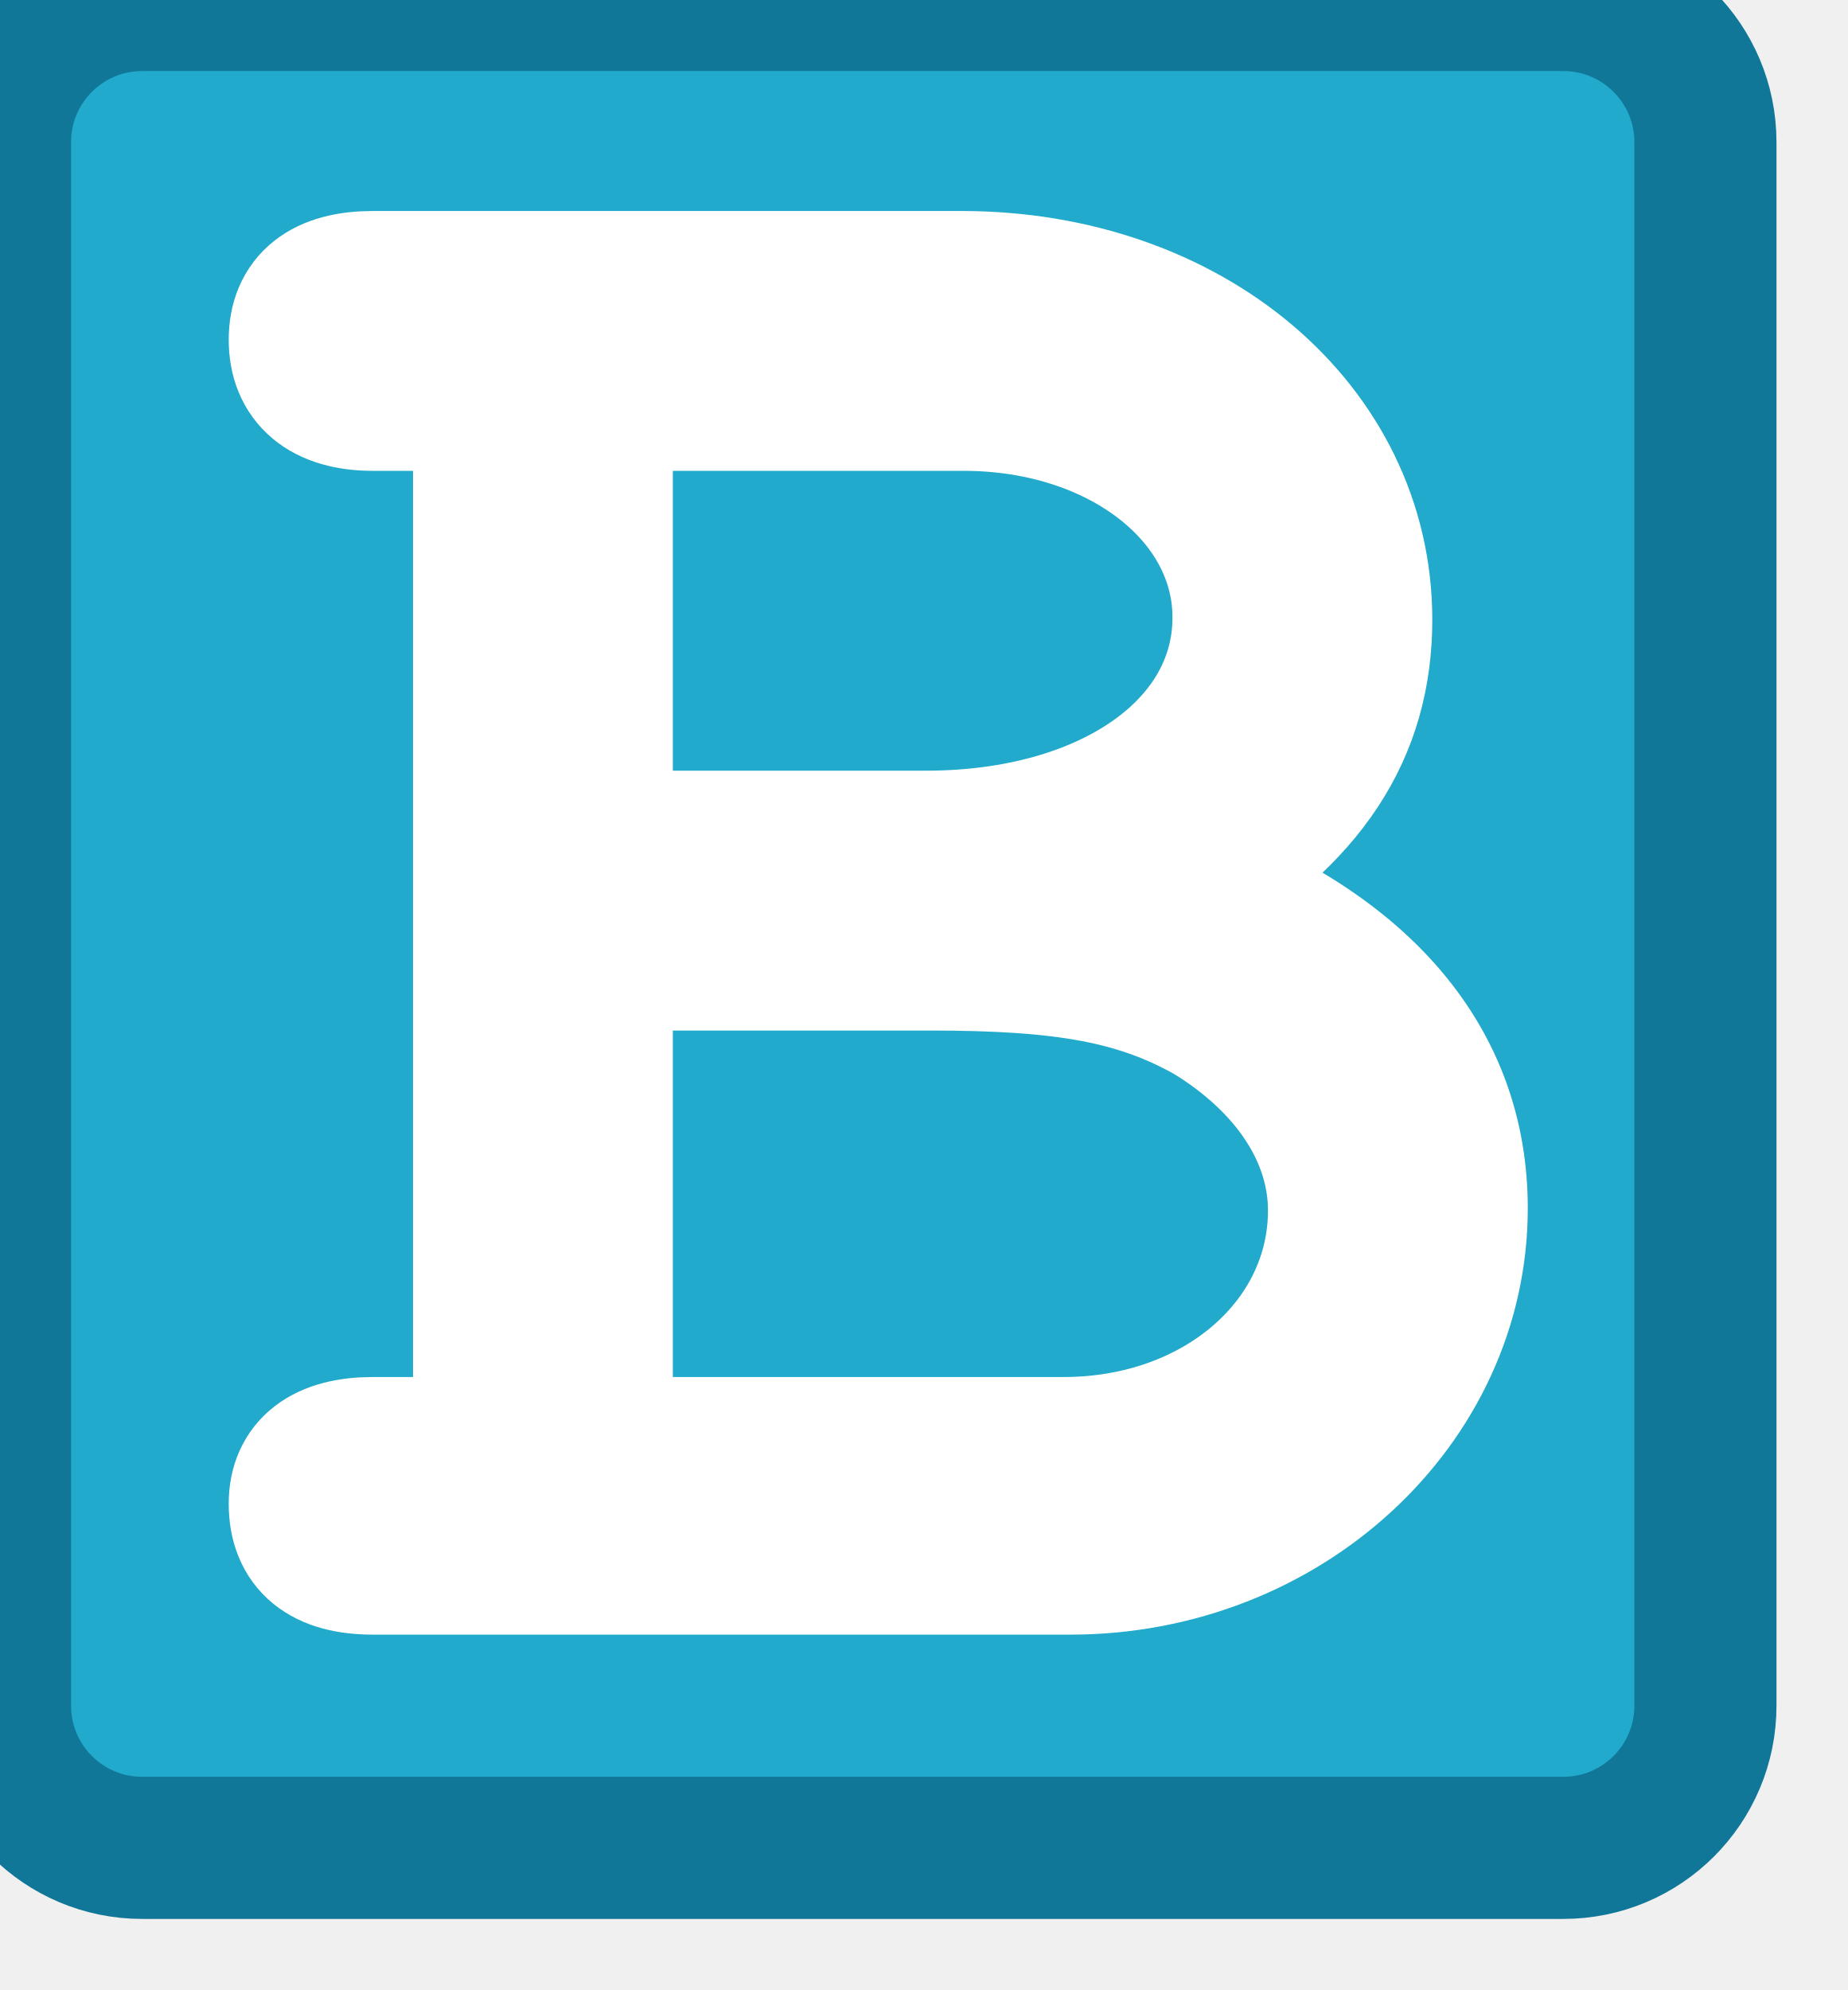
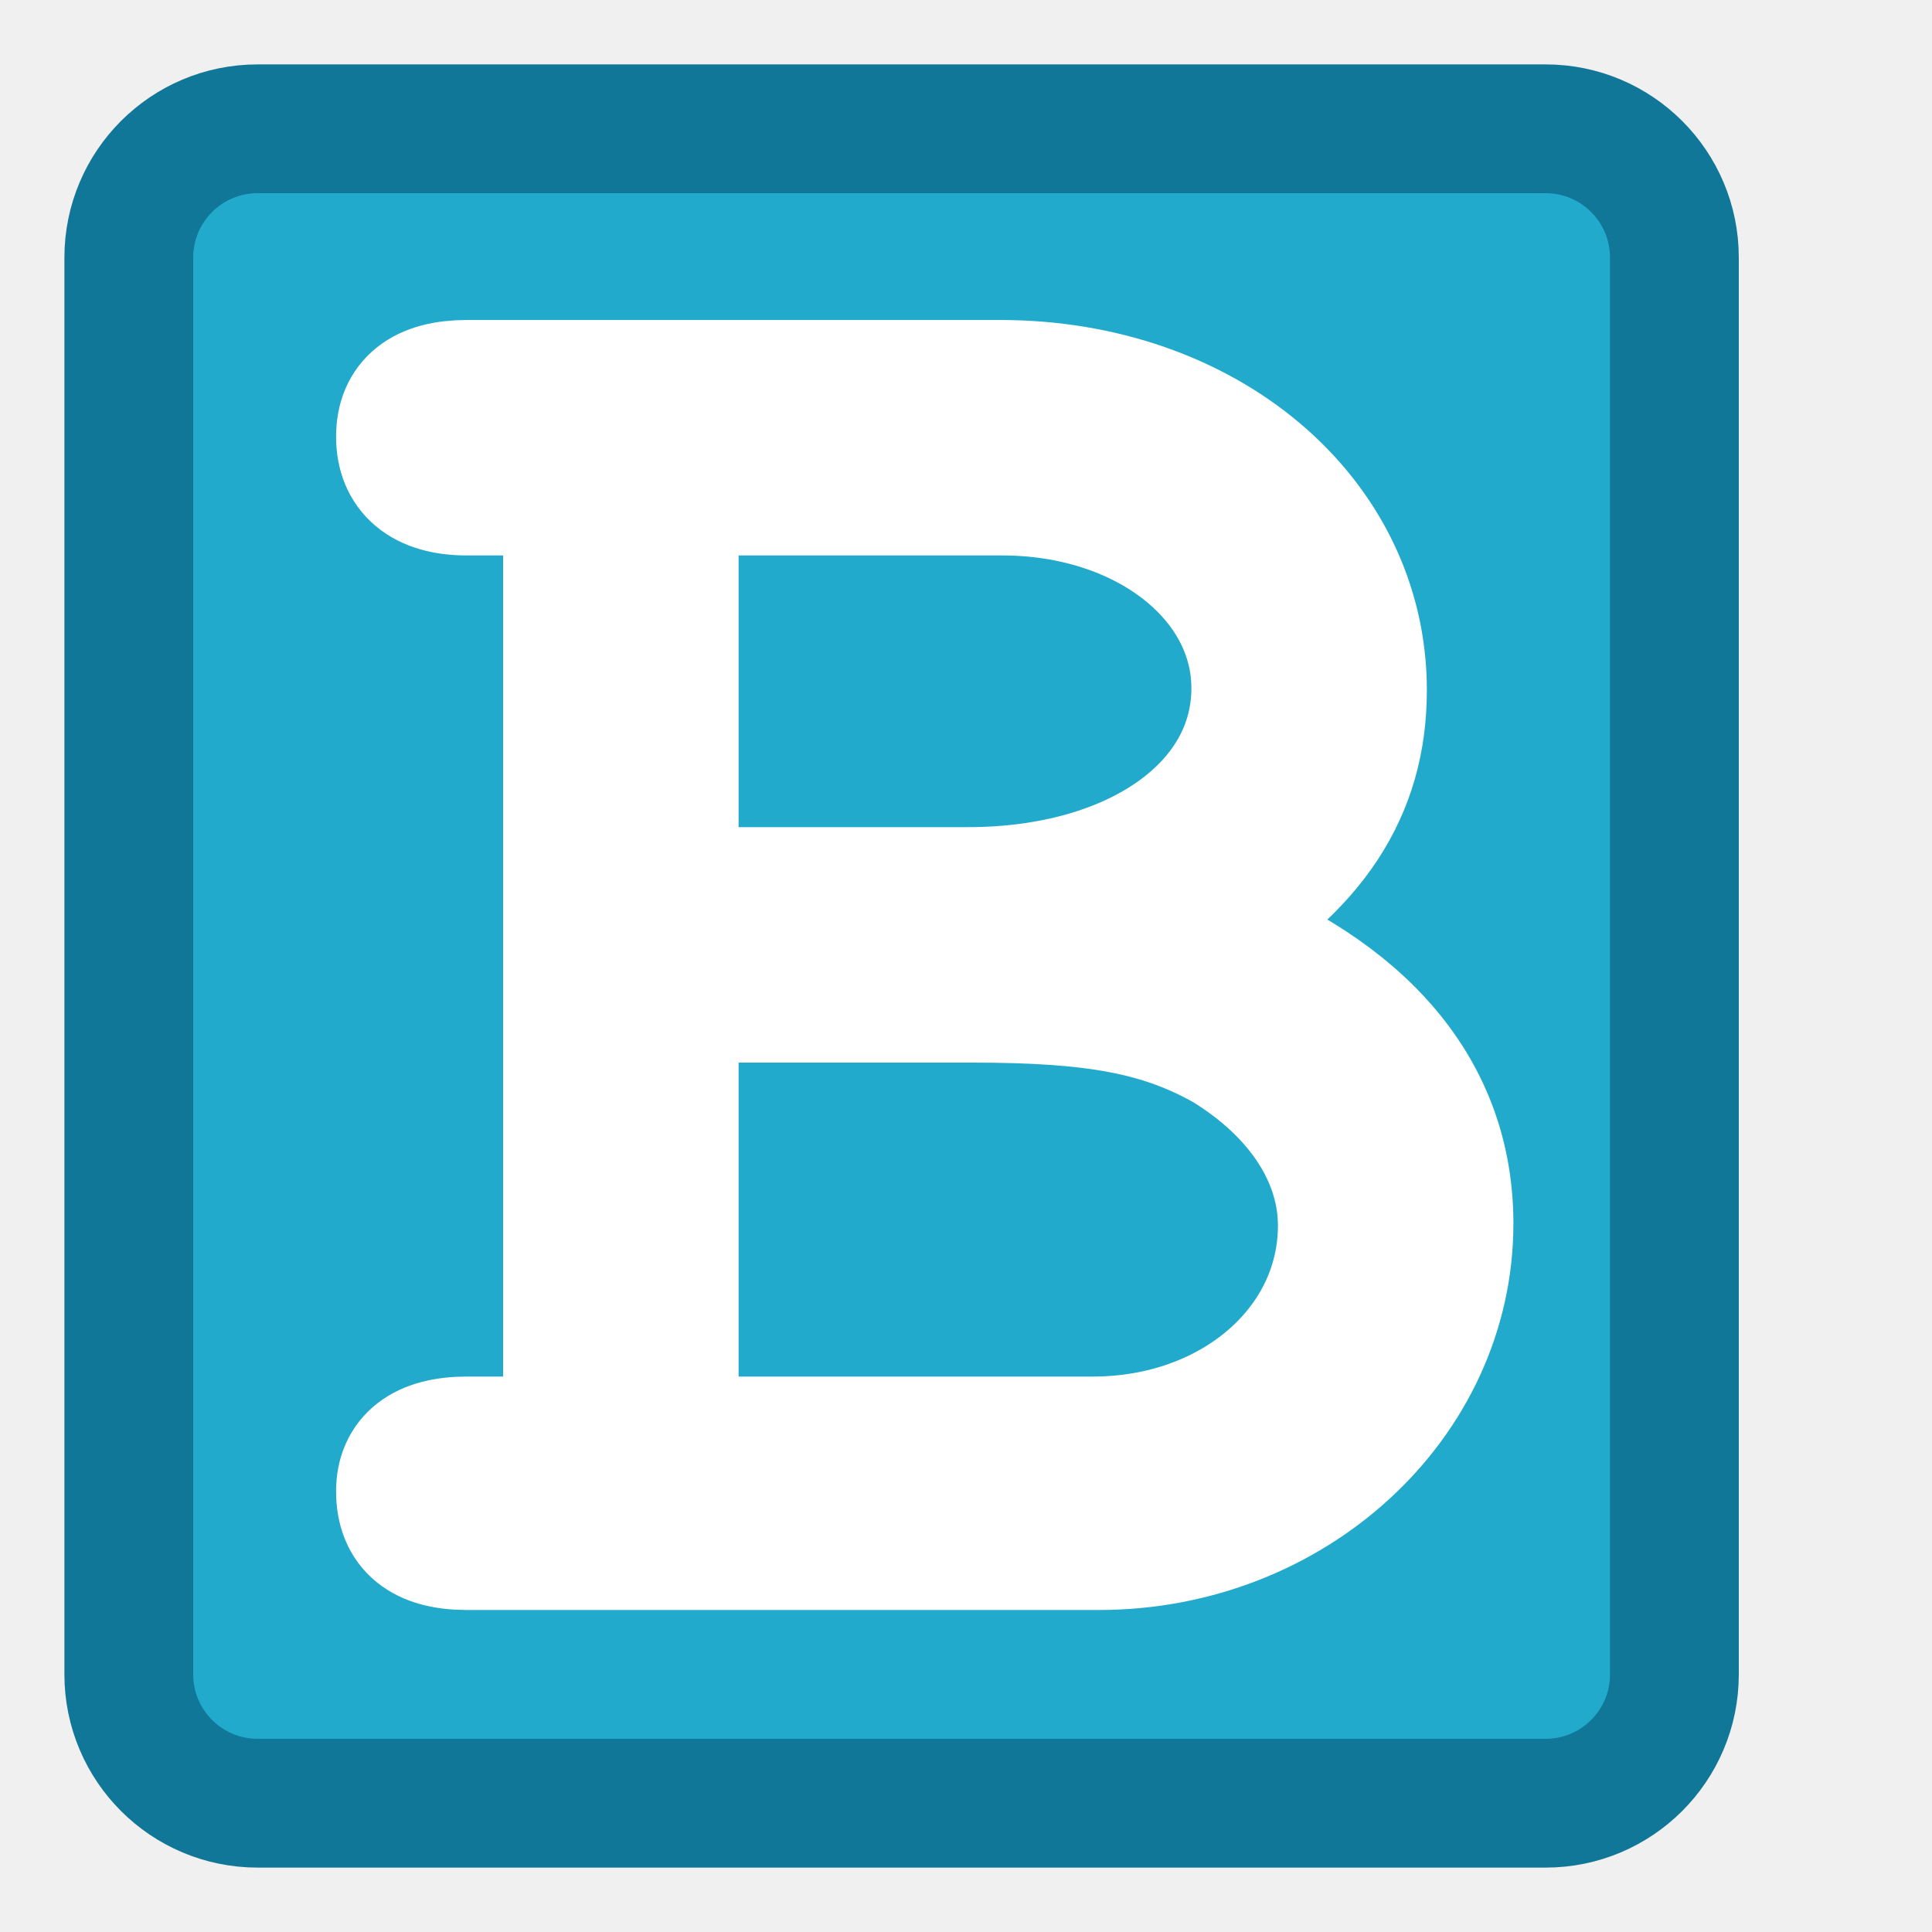
- <svg xmlns="http://www.w3.org/2000/svg" viewbox="-1 -1 15 15">
+ <svg xmlns="http://www.w3.org/2000/svg" viewBox="-1 -1 15 15">
  <rect y="0" height="13" width="12" stroke="#179" rx="1" fill="#2ac" />
  <text x="1.5" y="11" font-family="courier" stroke="white" font-size="16">B</text>
</svg>
